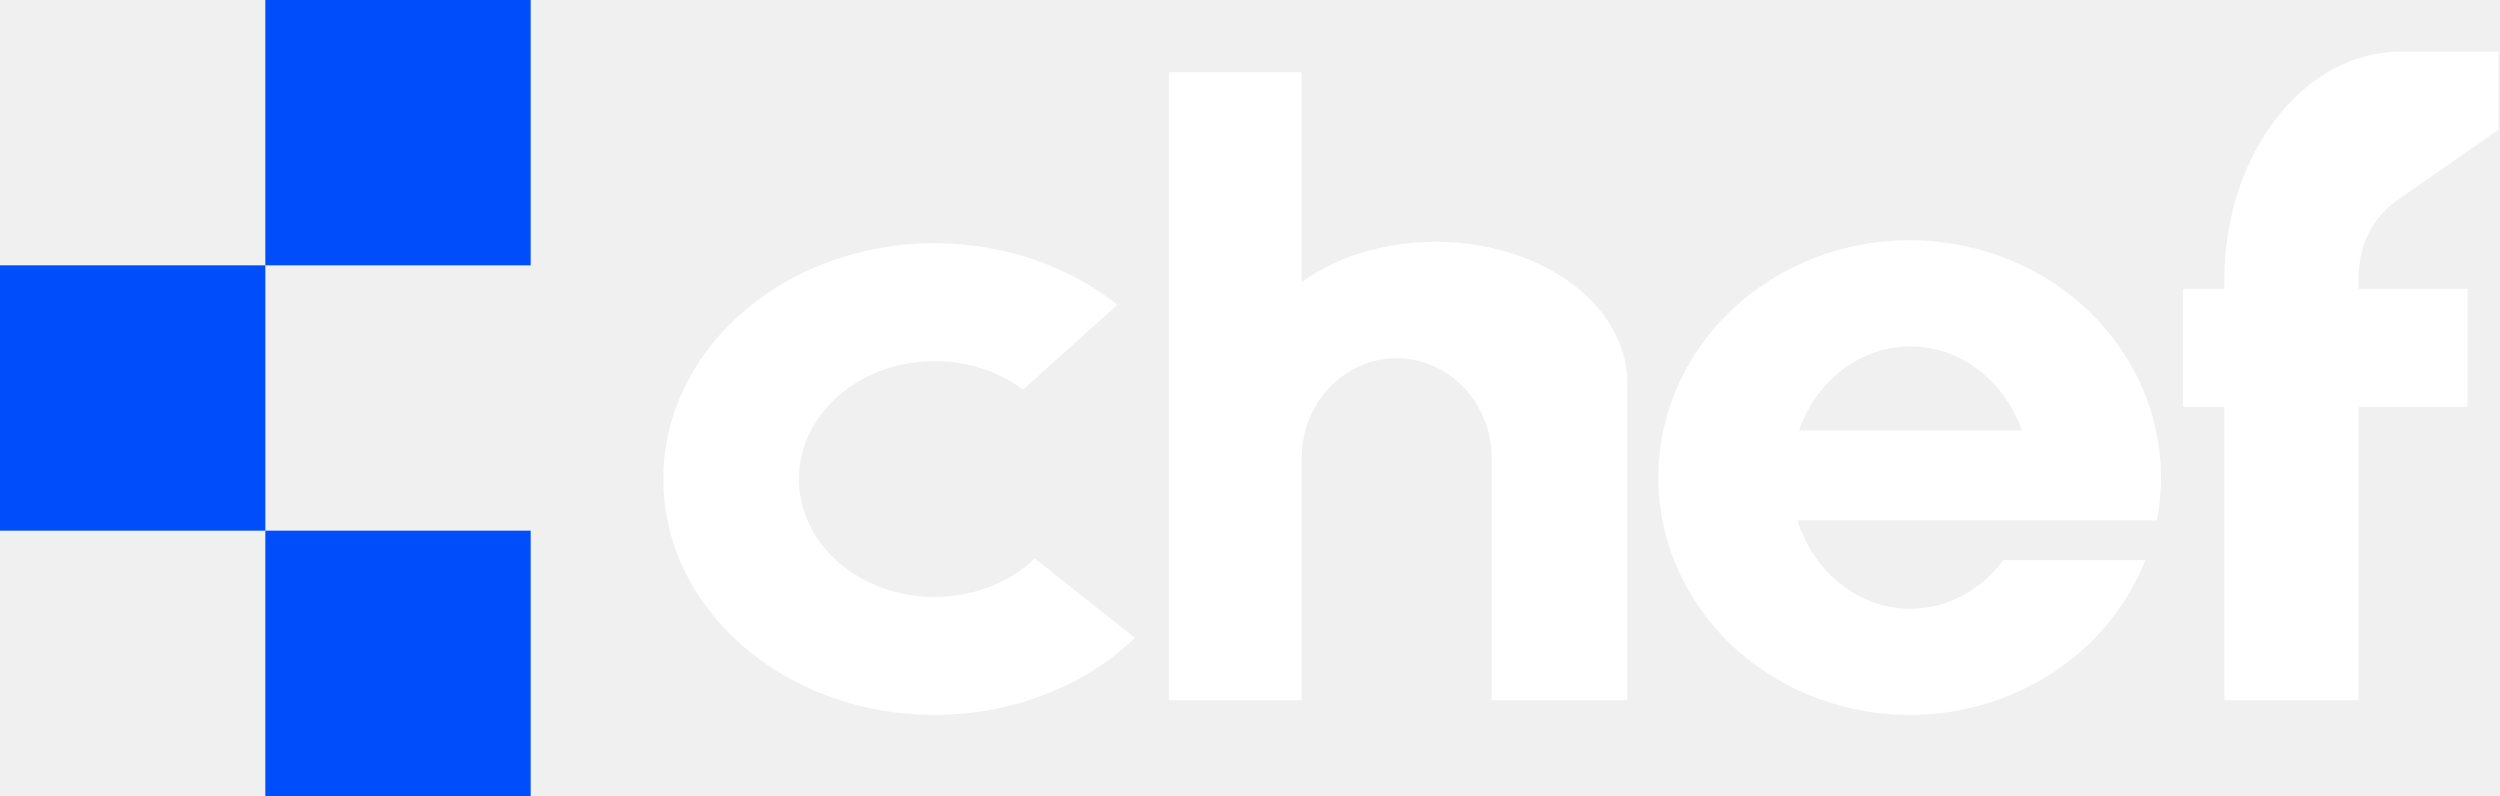
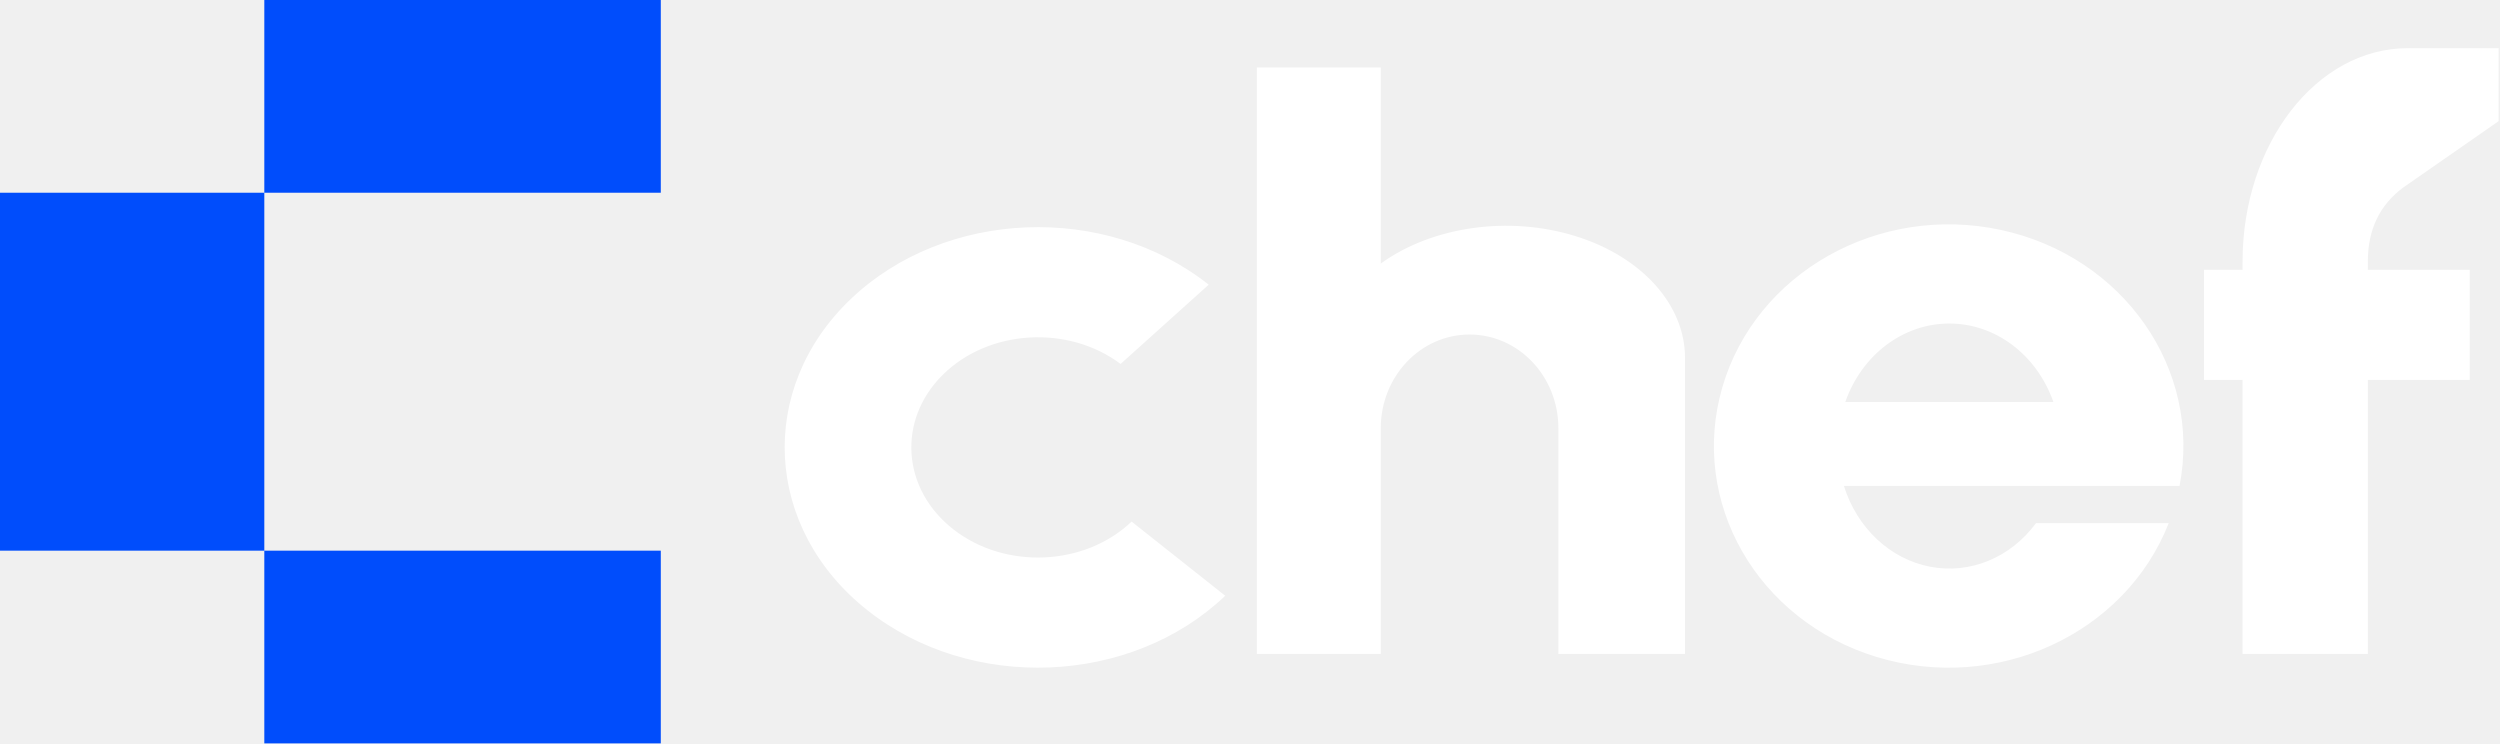
- <svg xmlns="http://www.w3.org/2000/svg" viewBox="0 0 848 270" width="212" height="67.5" role="img" aria-label="chef">
-   <path fill="#004dfc" d="M90 0H180V90H90ZM0 90H90V180H0ZM90 180H180V270H90Z" />
-   <path fill="#ffffff" fill-rule="evenodd" d="M379 103.4A92 80 0 1 0 385 216.38L351 189.44A46 40 0 1 1 347 132.18ZM396.5 237.5V24.5H441.5V95.72A65 48 0 0 1 552 130V237.5H506V155.5A32.25 34 0 0 0 441.5 155.5V237.5ZM727.68 190A85.25 80.5 0 1 1 731.61 176.5H609.71A40.5 44.5 0 0 0 679.48 190ZM610.21 146A40.5 44.5 0 0 1 685.79 146ZM754.5 237.5V138H740.5V98H754.5V95A60 77.5 0 0 1 814.5 17.5H847.5V44L813 68Q800 77.5 800 95V98H837V138H800V237.5Z" />
+ <svg xmlns="http://www.w3.org/2000/svg" viewBox="0 0 908 270" width="227" height="67.5" role="img" aria-label="chef">
+   <path fill="#004dfc" d="M96 0H240V70H96ZM0 70H96V200H0ZM96 200H240V270H96Z" />
+   <path fill="#ffffff" fill-rule="evenodd" d="M439 103.4A92 80 0 1 0 445 216.38L411 189.44A46 40 0 1 1 407 132.18ZM456.5 237.5V24.5H501.5V95.72A65 48 0 0 1 612 130V237.5H566V155.5A32.25 34 0 0 0 501.5 155.5V237.5ZM787.68 190A85.25 80.5 0 1 1 791.61 176.5H669.71A40.5 44.5 0 0 0 739.48 190ZM670.21 146A40.5 44.5 0 0 1 745.79 146ZM814.5 237.5V138H800.5V98H814.5V95A60 77.5 0 0 1 874.5 17.5H907.5V44L873 68Q860 77.5 860 95V98H897V138H860V237.5Z" />
</svg>
